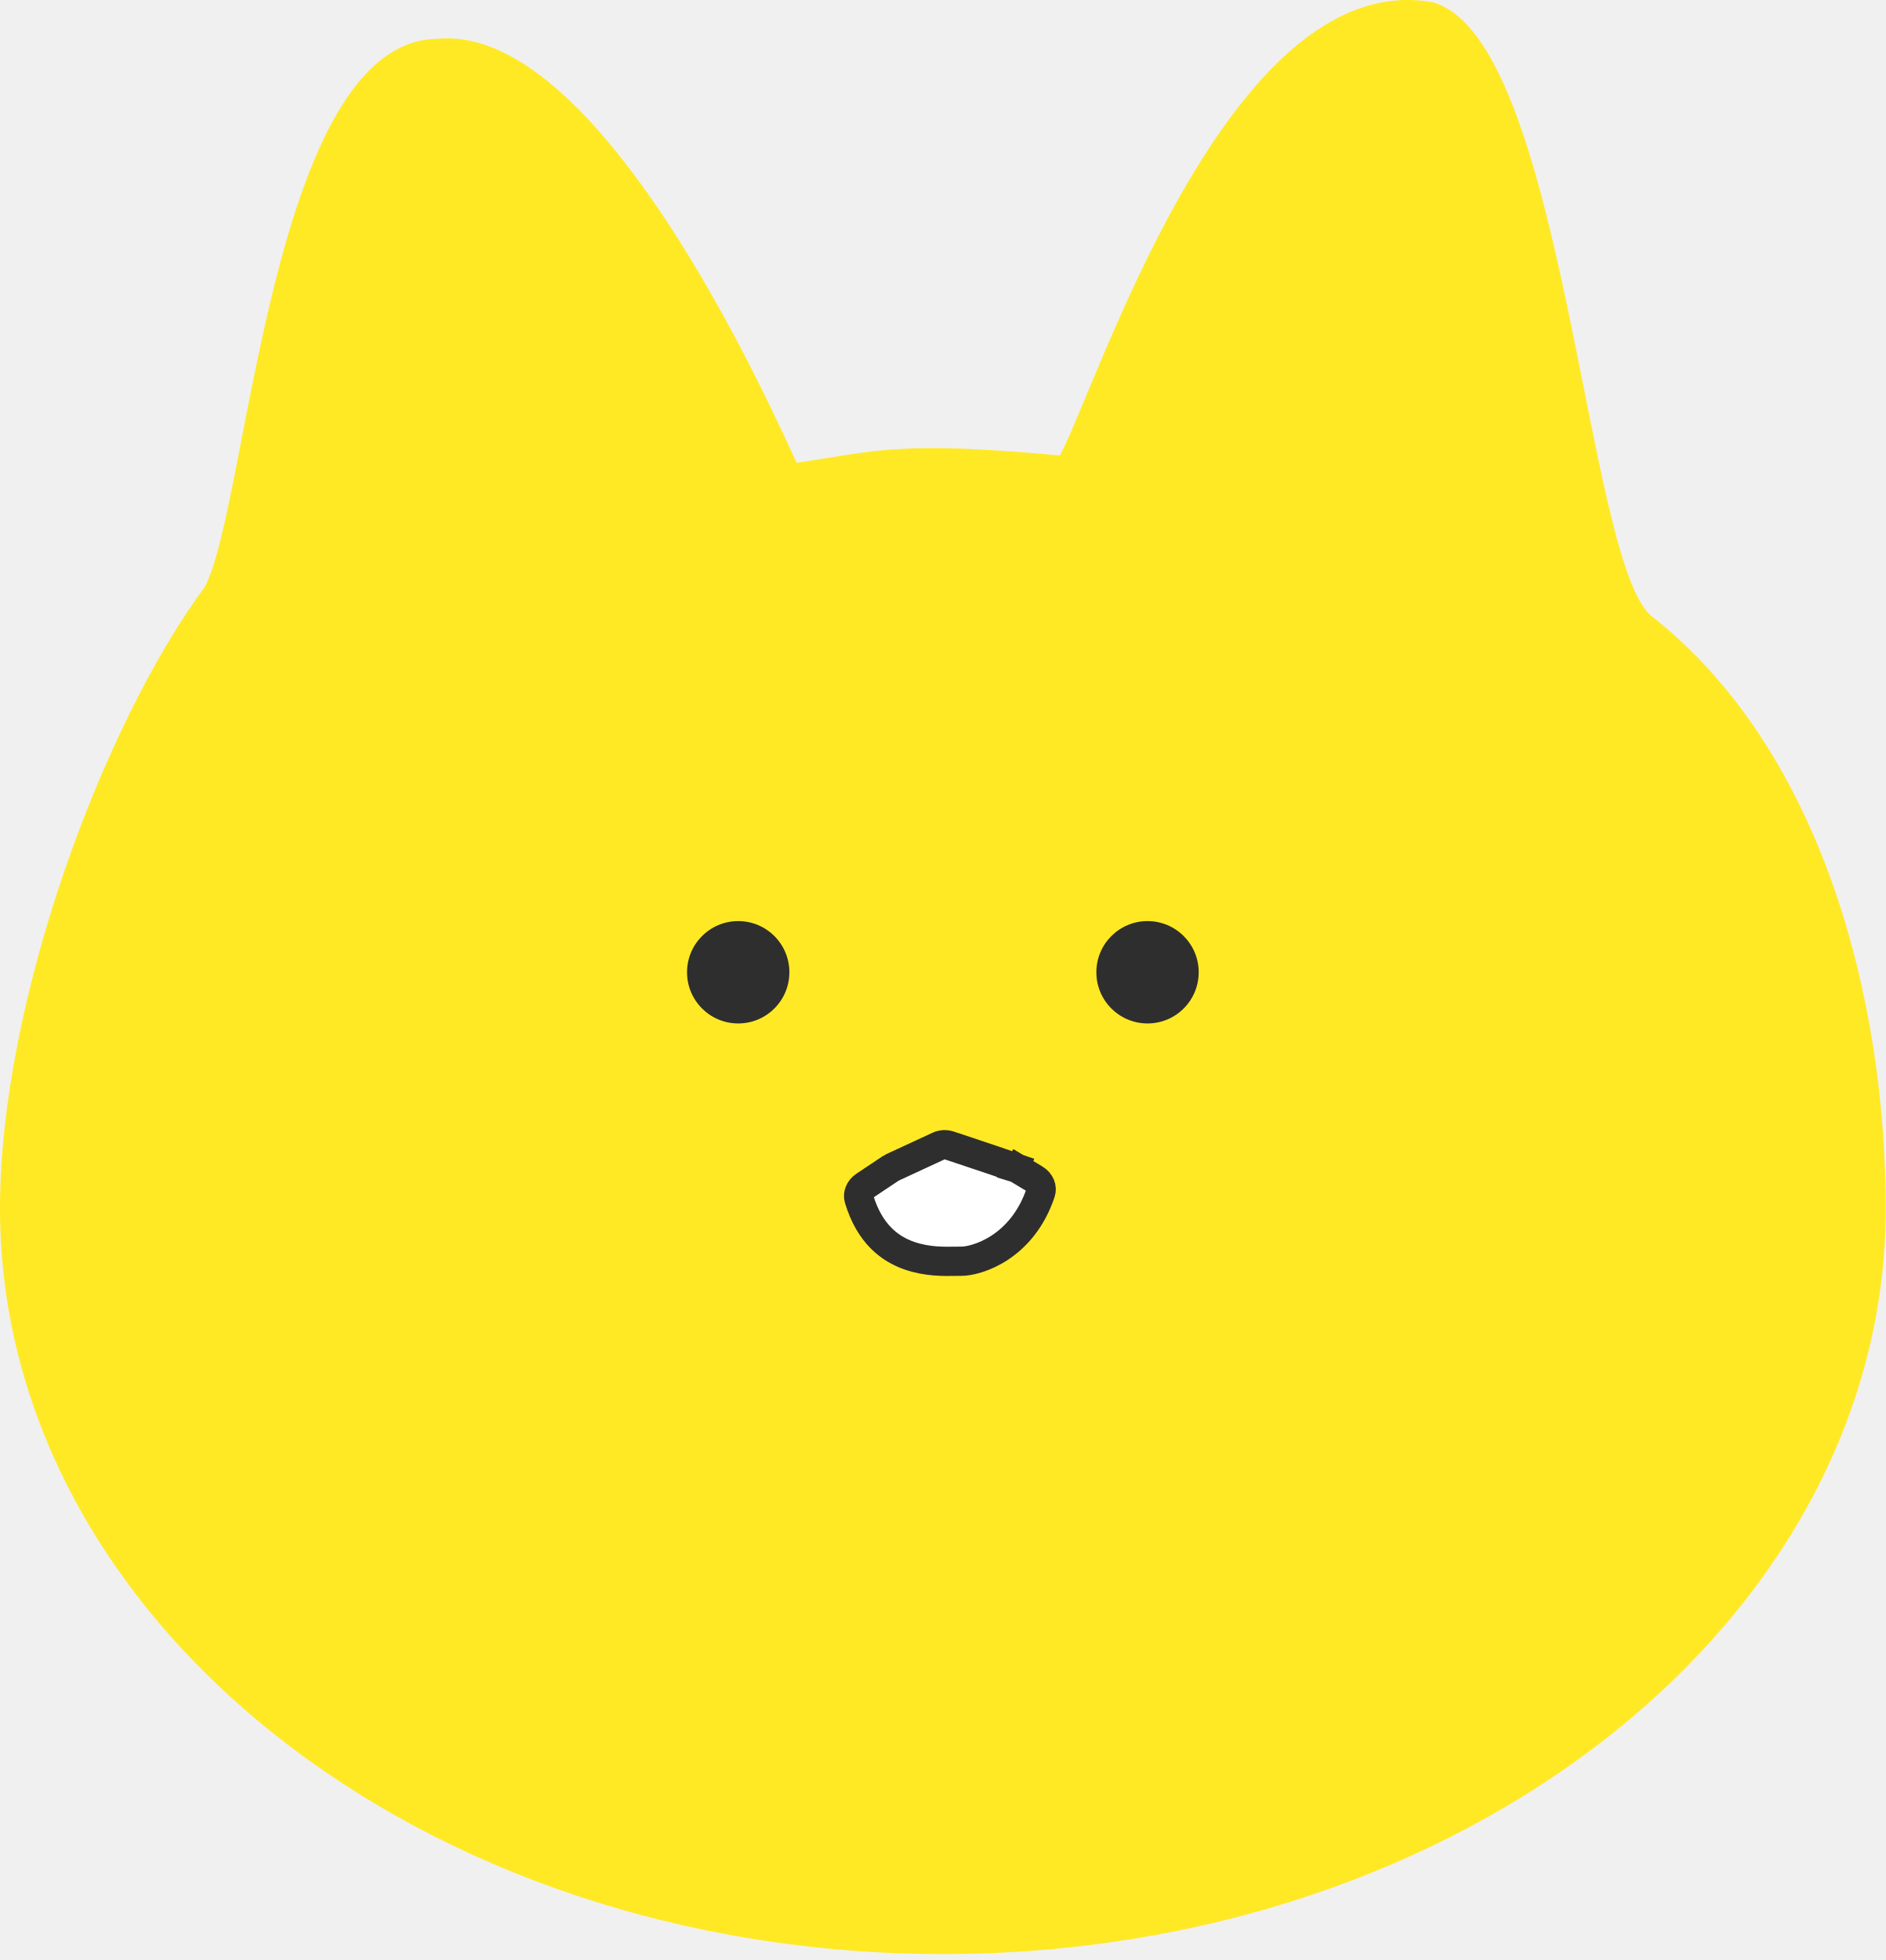
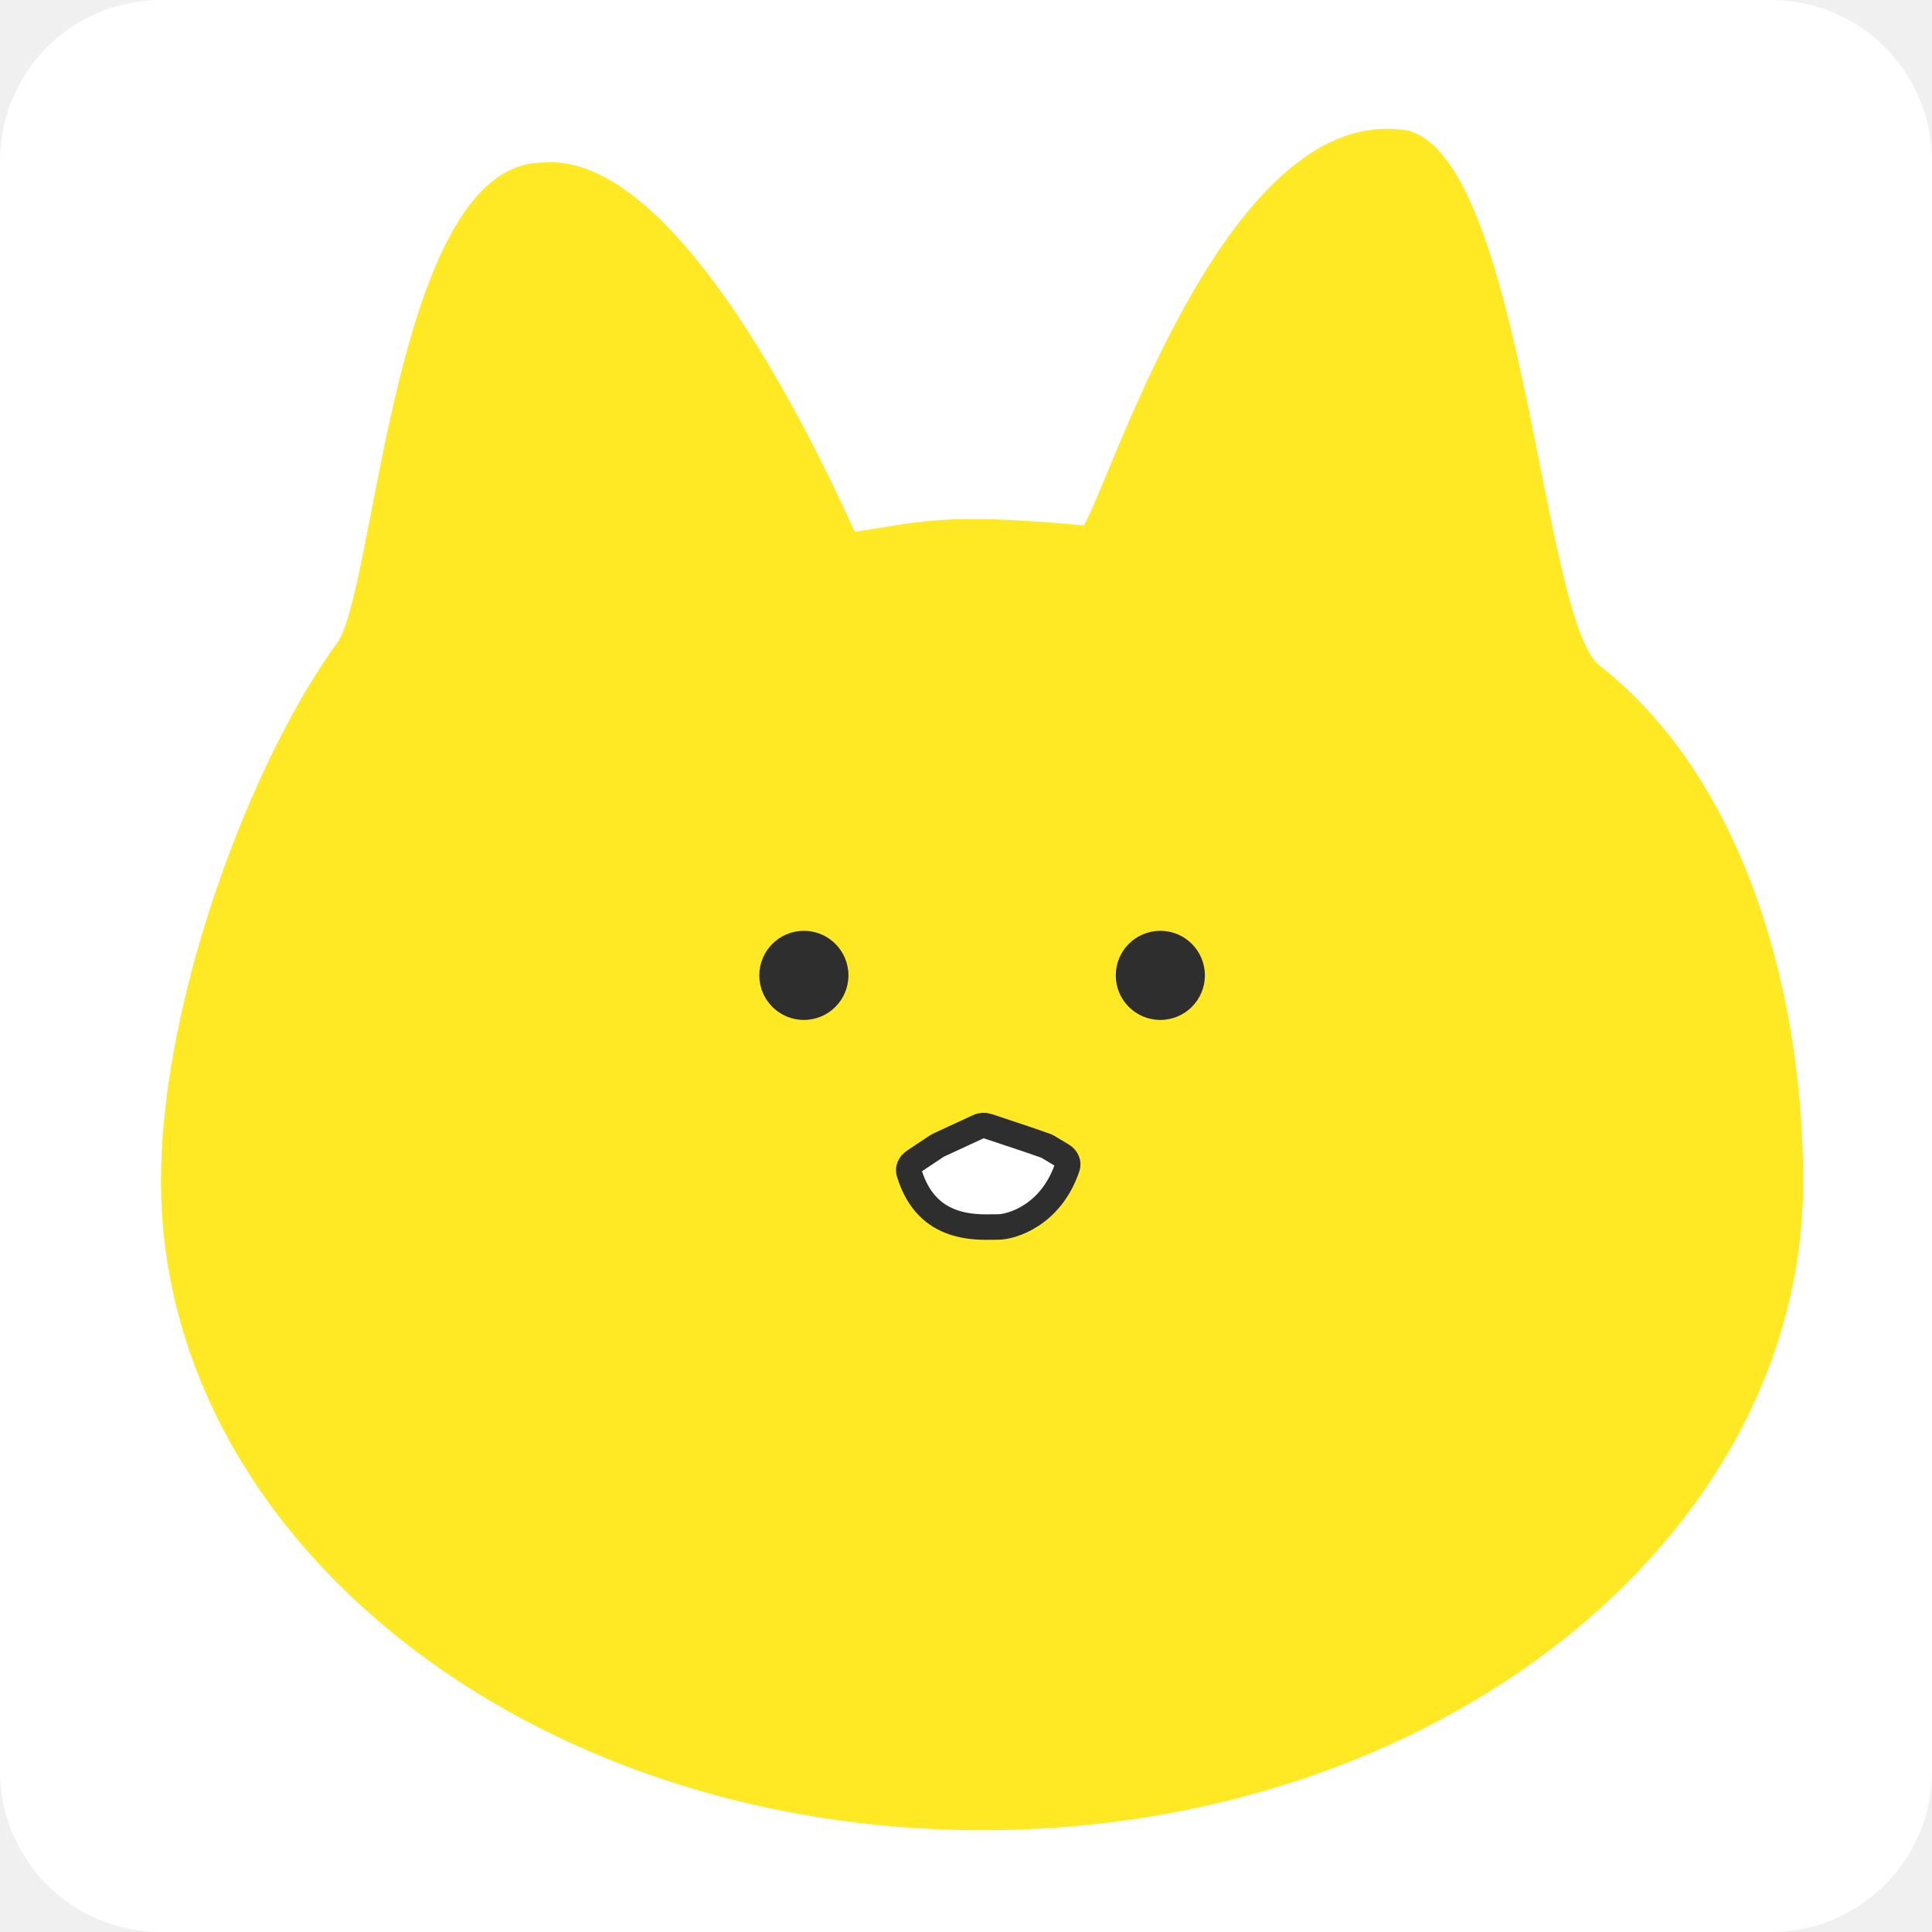
- <svg xmlns="http://www.w3.org/2000/svg" width="51" height="53" viewBox="0 0 51 53" fill="none">
-   <path d="M51 32.676C51 43.812 39.583 52.839 25.5 52.839C11.417 52.839 0 43.812 0 32.676C0 27.091 2.767 19.63 5.535 15.874C6.721 13.7 7.314 1.049 11.861 1.049C16.407 0.653 21.151 11.723 21.547 12.514C23.084 12.285 23.681 12.118 25.302 12.118C26.305 12.118 27.69 12.227 28.663 12.316C29.651 10.537 33.209 -0.928 38.744 0.06C42.302 1.049 42.876 15.25 44.674 16.665C49.314 20.316 51 27.091 51 32.676Z" fill="#FFE925" />
-   <circle cx="19.965" cy="26.291" r="1.384" fill="#2F2E2E" />
-   <circle cx="31.035" cy="26.291" r="1.384" fill="#2F2E2E" />
-   <path d="M27.542 31.614L27.745 31.275L27.542 31.614C27.518 31.6 27.494 31.588 27.468 31.58L27.596 31.206L27.468 31.58L26.873 31.375L25.673 30.974C25.577 30.942 25.473 30.948 25.382 30.991L24.14 31.566C24.122 31.574 24.104 31.584 24.087 31.596L23.384 32.065C23.243 32.158 23.198 32.305 23.231 32.414C23.519 33.371 24.07 33.772 24.594 33.955C25.071 34.121 25.534 34.112 25.853 34.106C25.906 34.106 25.956 34.105 26 34.105C26.402 34.105 27.645 33.753 28.148 32.238C28.185 32.126 28.138 31.972 27.984 31.879L27.542 31.614Z" fill="white" stroke="#2F2E2E" stroke-width="0.791" />
+ <svg xmlns="http://www.w3.org/2000/svg" width="60" height="60" viewBox="0 0 60 60" fill="none">
+   <rect width="60" height="60" rx="5" fill="white" />
+   <path d="M56 36.676C56 47.812 44.583 56.839 30.5 56.839C16.417 56.839 5 47.812 5 36.676C5 31.091 7.767 23.63 10.535 19.874C11.721 17.7 12.314 5.049 16.86 5.049C21.407 4.653 26.151 15.723 26.547 16.514C28.084 16.285 28.681 16.118 30.302 16.118C31.305 16.118 32.69 16.227 33.663 16.316C34.651 14.537 38.209 3.072 43.744 4.06C47.302 5.049 47.876 19.25 49.674 20.665C54.314 24.316 56 31.091 56 36.676Z" fill="#FFE925" />
+   <circle cx="24.965" cy="30.291" r="1.384" fill="#2F2E2E" />
+   <circle cx="36.035" cy="30.291" r="1.384" fill="#2F2E2E" />
+   <path d="M31 38.105C31.402 38.105 32.645 37.753 33.148 36.238C33.185 36.126 33.138 35.972 32.984 35.879L32.542 35.614C32.518 35.6 32.493 35.589 32.468 35.58L31.873 35.374L30.673 34.974C30.577 34.943 30.473 34.948 30.382 34.991L29.14 35.566C29.122 35.574 29.104 35.584 29.087 35.596L28.384 36.065C28.243 36.158 28.198 36.305 28.231 36.414C28.519 37.371 29.07 37.772 29.594 37.955C30.071 38.121 30.534 38.112 30.853 38.106C30.906 38.106 30.956 38.105 31 38.105Z" fill="white" stroke="#2F2E2E" stroke-width="0.791" />
</svg>
